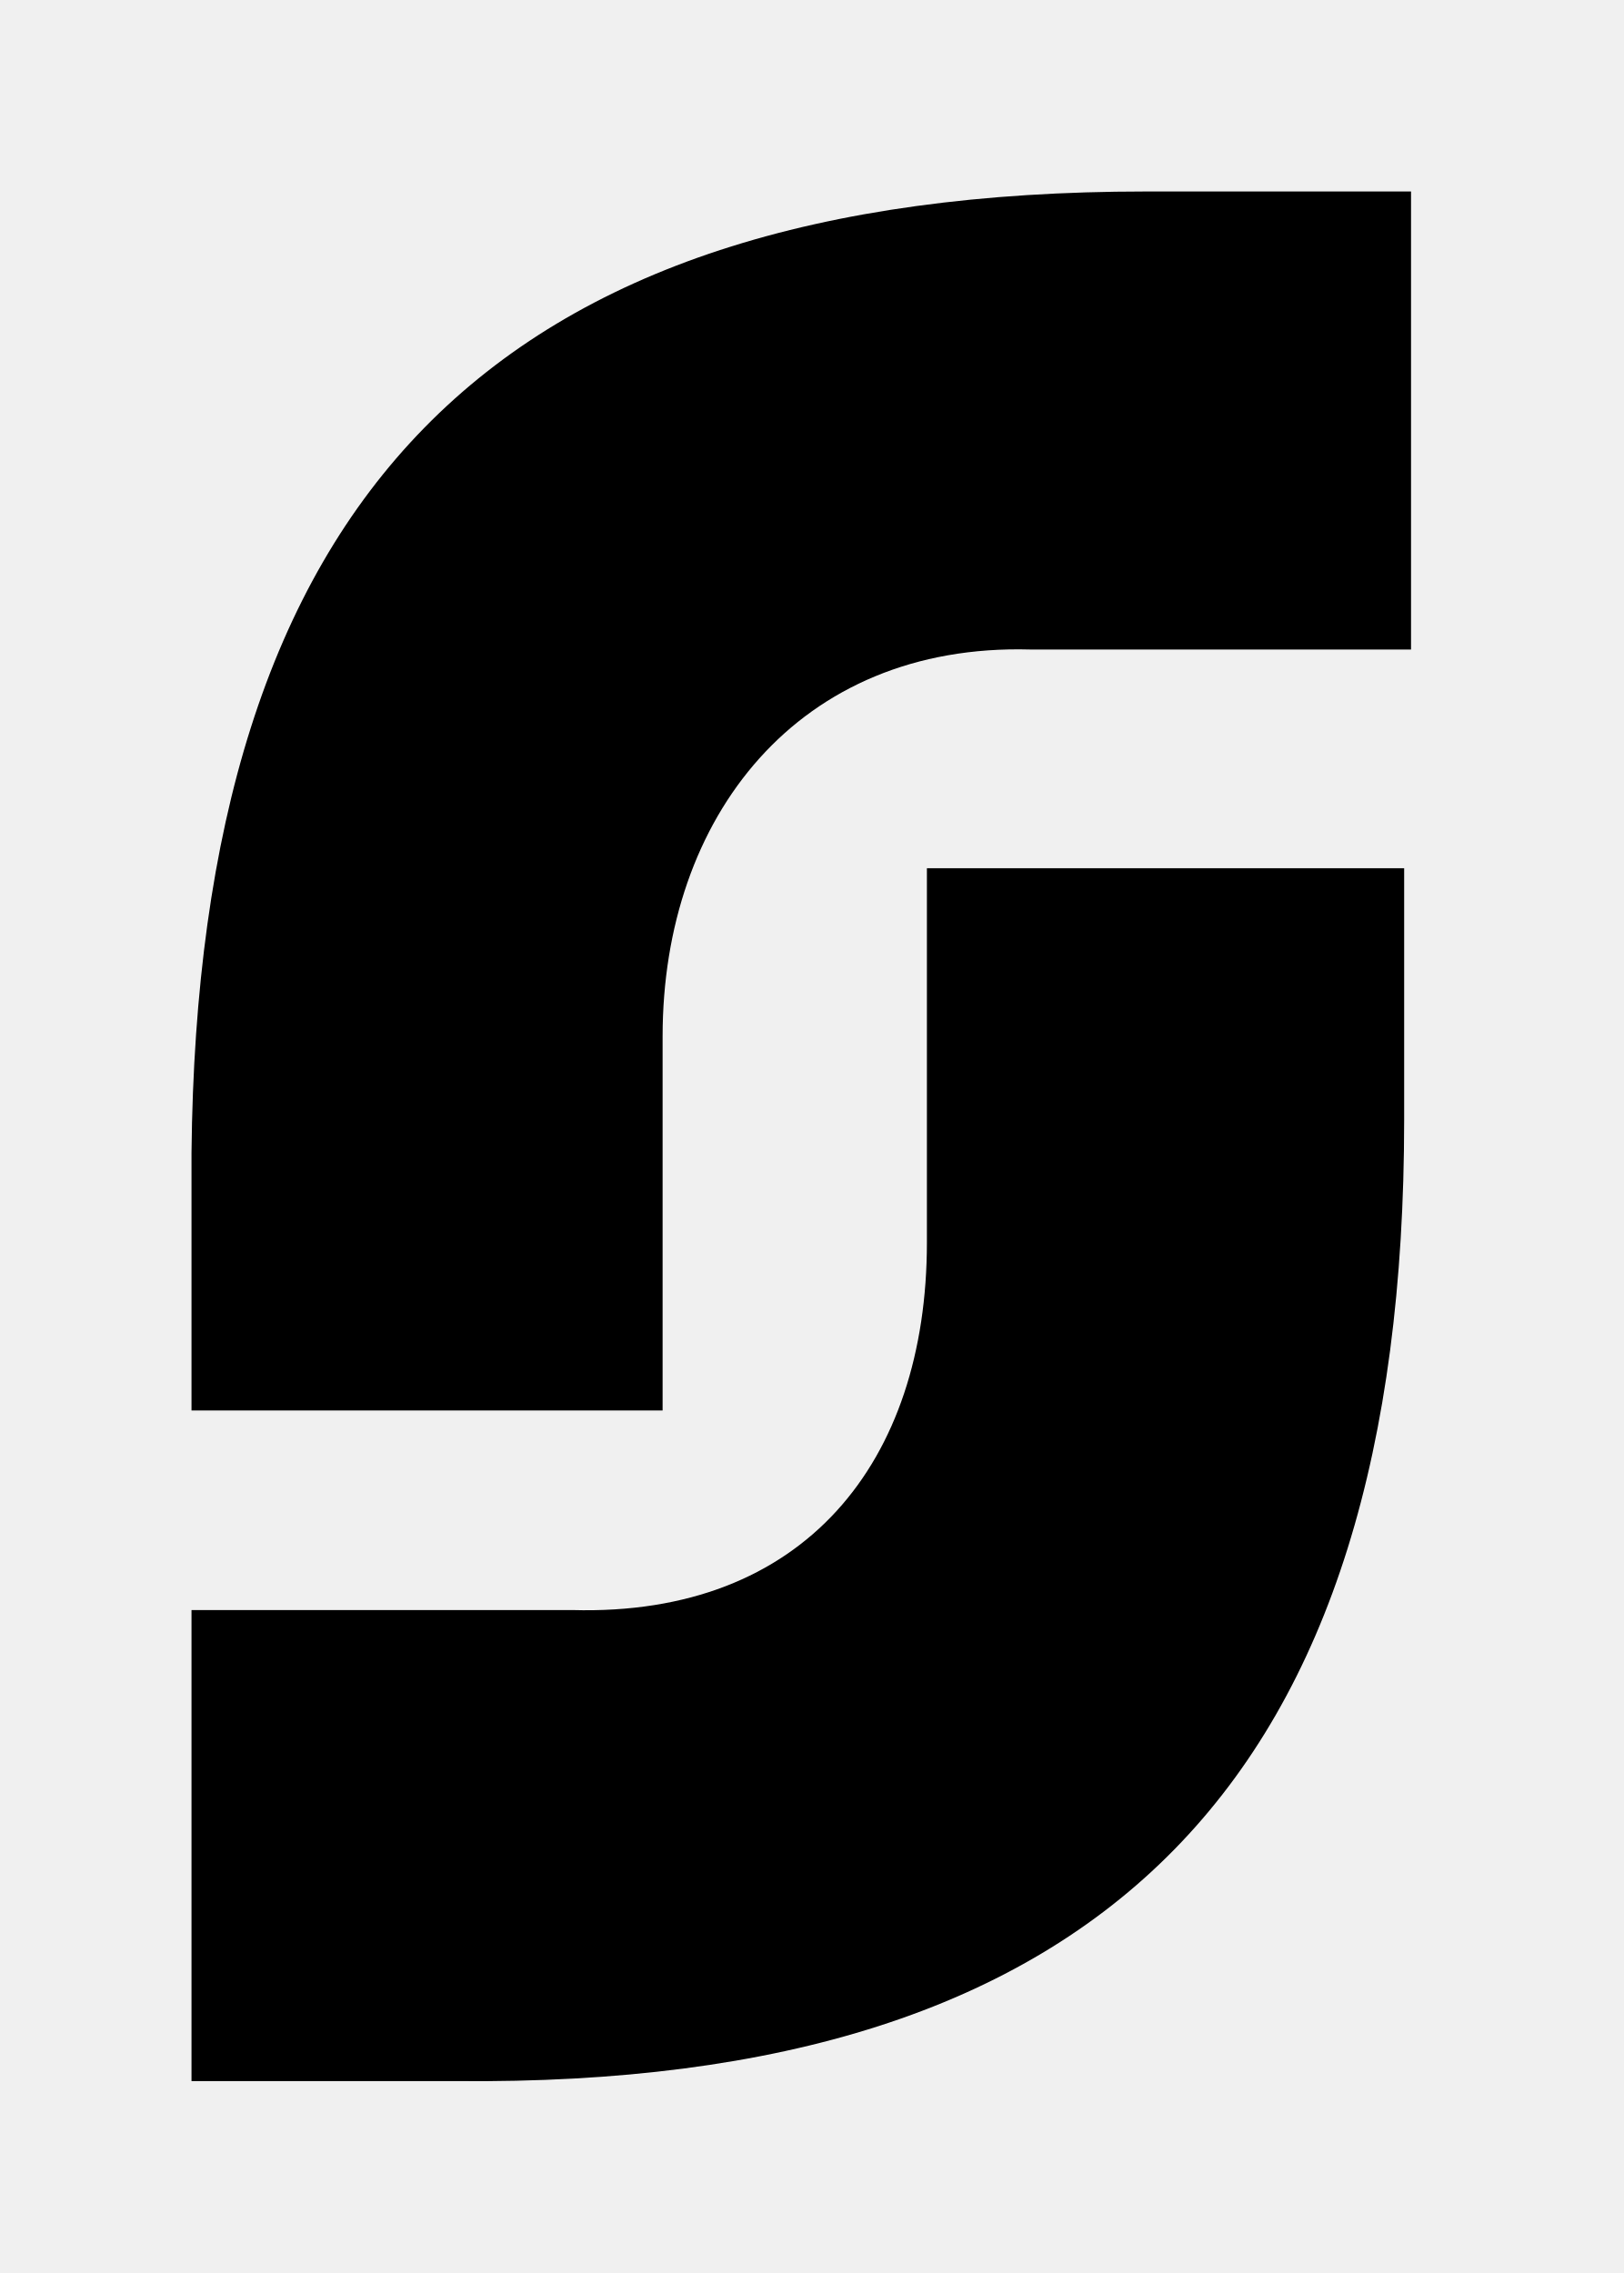
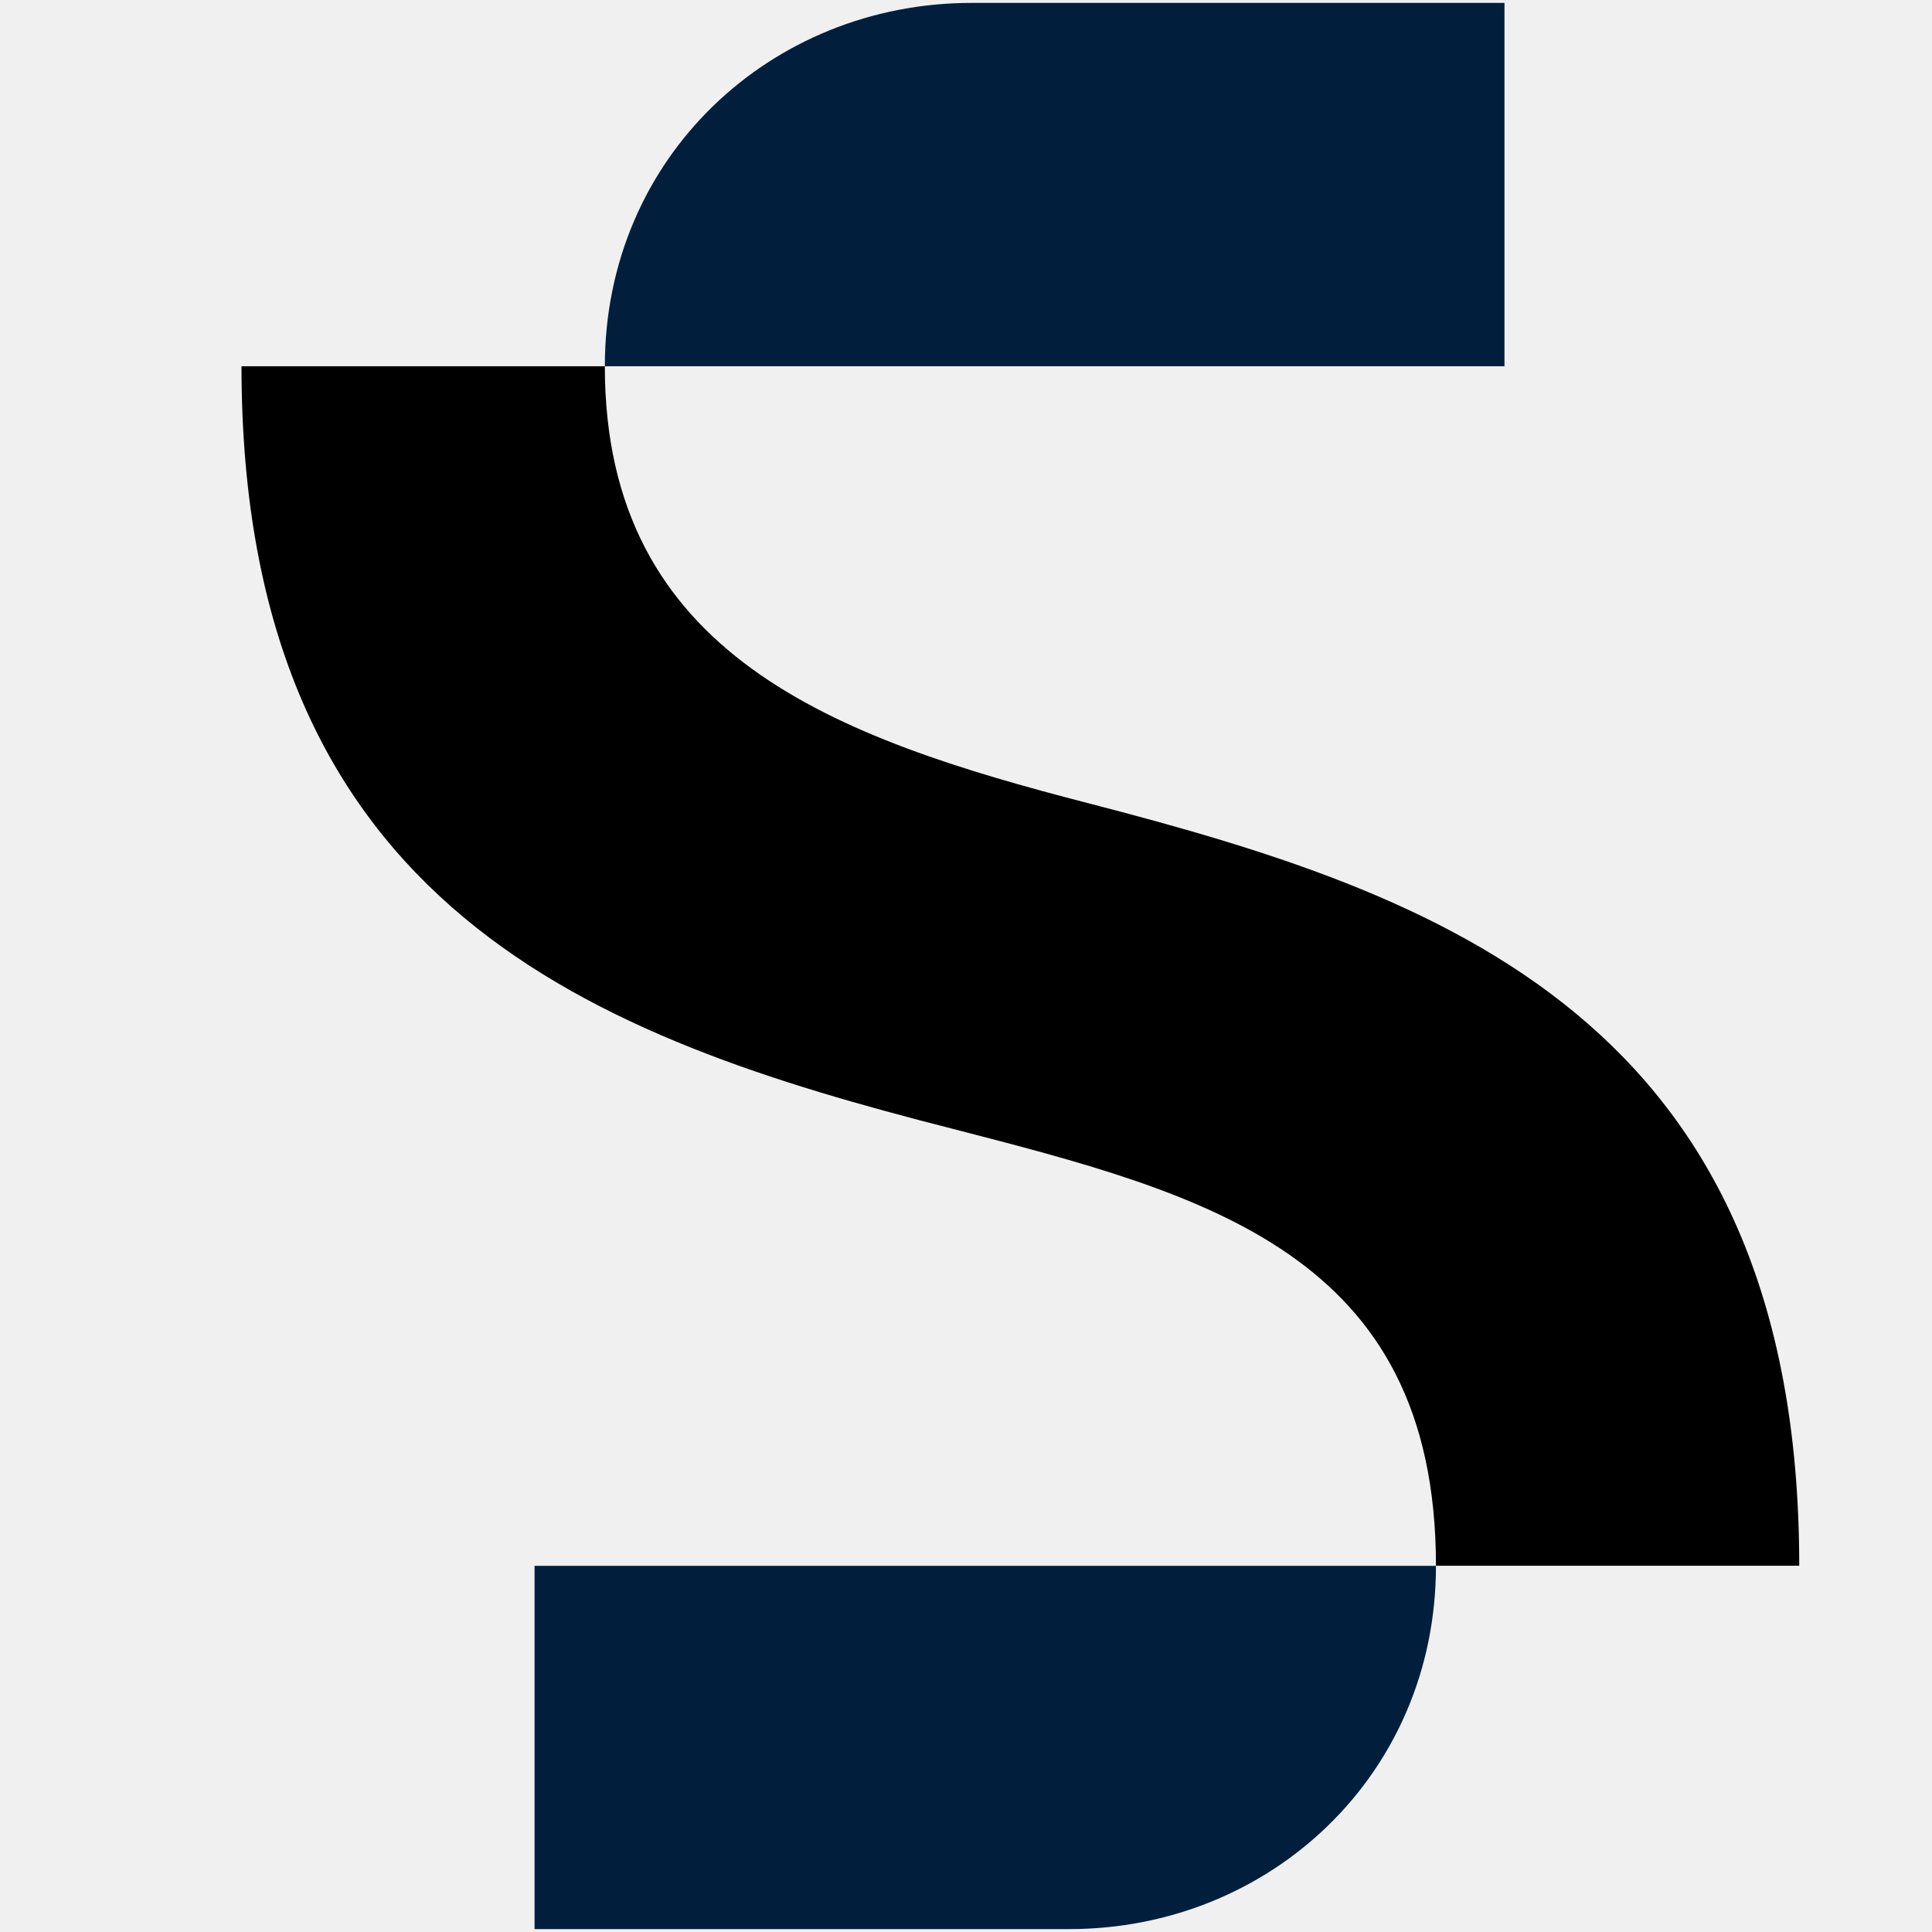
- <svg xmlns="http://www.w3.org/2000/svg" xmlns:xlink="http://www.w3.org/1999/xlink" viewBox="0 0 54.969 76.969" fill="#fff" fill-rule="evenodd" stroke="#000" stroke-linecap="round" stroke-linejoin="round">
-   <use xlink:href="#A" x="6.484" y="6.484" />
-   <symbol id="A" overflow="visible">
-     <path d="M41.292 0v15.51H28.401c-7.859-.22-12.45 5.68-12.45 13.098v12.67H0v-8.728C.221 10.479 10.038 0 32.318 0zM0 63.987V48.036h12.891c7.859.22 12.009-5.019 12.009-12.45v-12.67h16.159v8.52c0 22.28-10.051 32.759-32.11 32.551z" stroke="none" fill="#000000" />
-   </symbol>
+ <svg xmlns="http://www.w3.org/2000/svg" height="32.0pt" stroke-miterlimit="10" style="fill-rule:nonzero;clip-rule:evenodd;stroke-linecap:round;stroke-linejoin:round;" version="1.1" viewBox="0 0 32 32" width="32.0pt" xml:space="preserve">
+   <defs />
+   <clipPath id="ArtboardFrame">
+     <rect height="32" width="32" x="0" y="0" />
+   </clipPath>
+   <g clip-path="url(#ArtboardFrame)" id="Layer-1">
+     <g opacity="1">
+       <clipPath clip-rule="nonzero" id="ClipPath">
+         <path d="M4 0L145.958 0L145.958 32L4 32L4 0Z" />
+       </clipPath>
+       <g clip-path="url(#ClipPath)">
+         <path d="M18.022 13.303C13.85 12.225 10.018 10.862 10.018 6.066L4 6.066C4 15.063 9.876 17.192 15.78 18.697C19.952 19.775 23.784 20.748 23.784 25.934L29.801 25.934C29.801 16.859 23.841 14.809 18.022 13.303Z" fill="#000000" fill-rule="nonzero" opacity="1" stroke="none" />
+         <path d="M8.854 31.952L17.709 31.952C21.03 31.952 23.784 29.398 23.784 25.935L8.854 25.935L8.854 31.952Z" fill="#011f3d" fill-rule="nonzero" opacity="1" stroke="none" />
+         <path d="M24.919 0.048L16.092 0.048C12.771 0.048 10.018 2.602 10.018 6.066L24.919 6.066L24.919 0.048Z" fill="#011f3d" fill-rule="nonzero" opacity="1" stroke="none" />
+       </g>
+     </g>
+   </g>
</svg>
